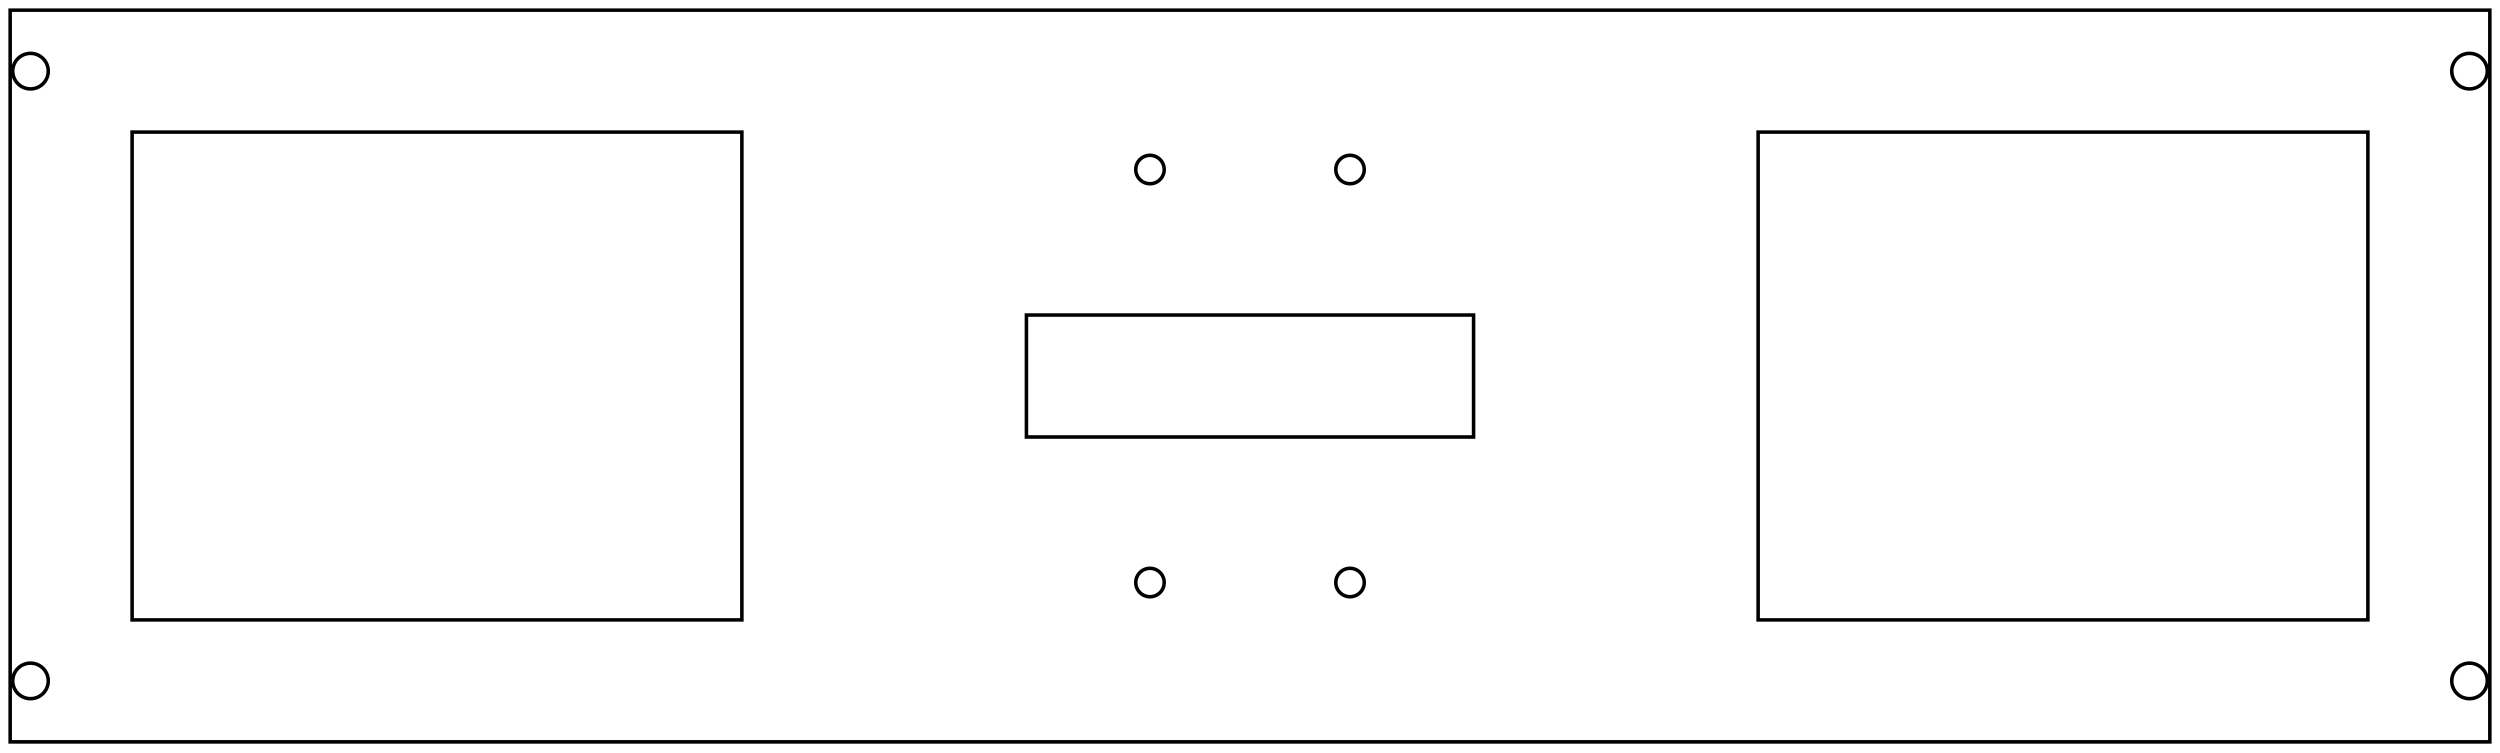
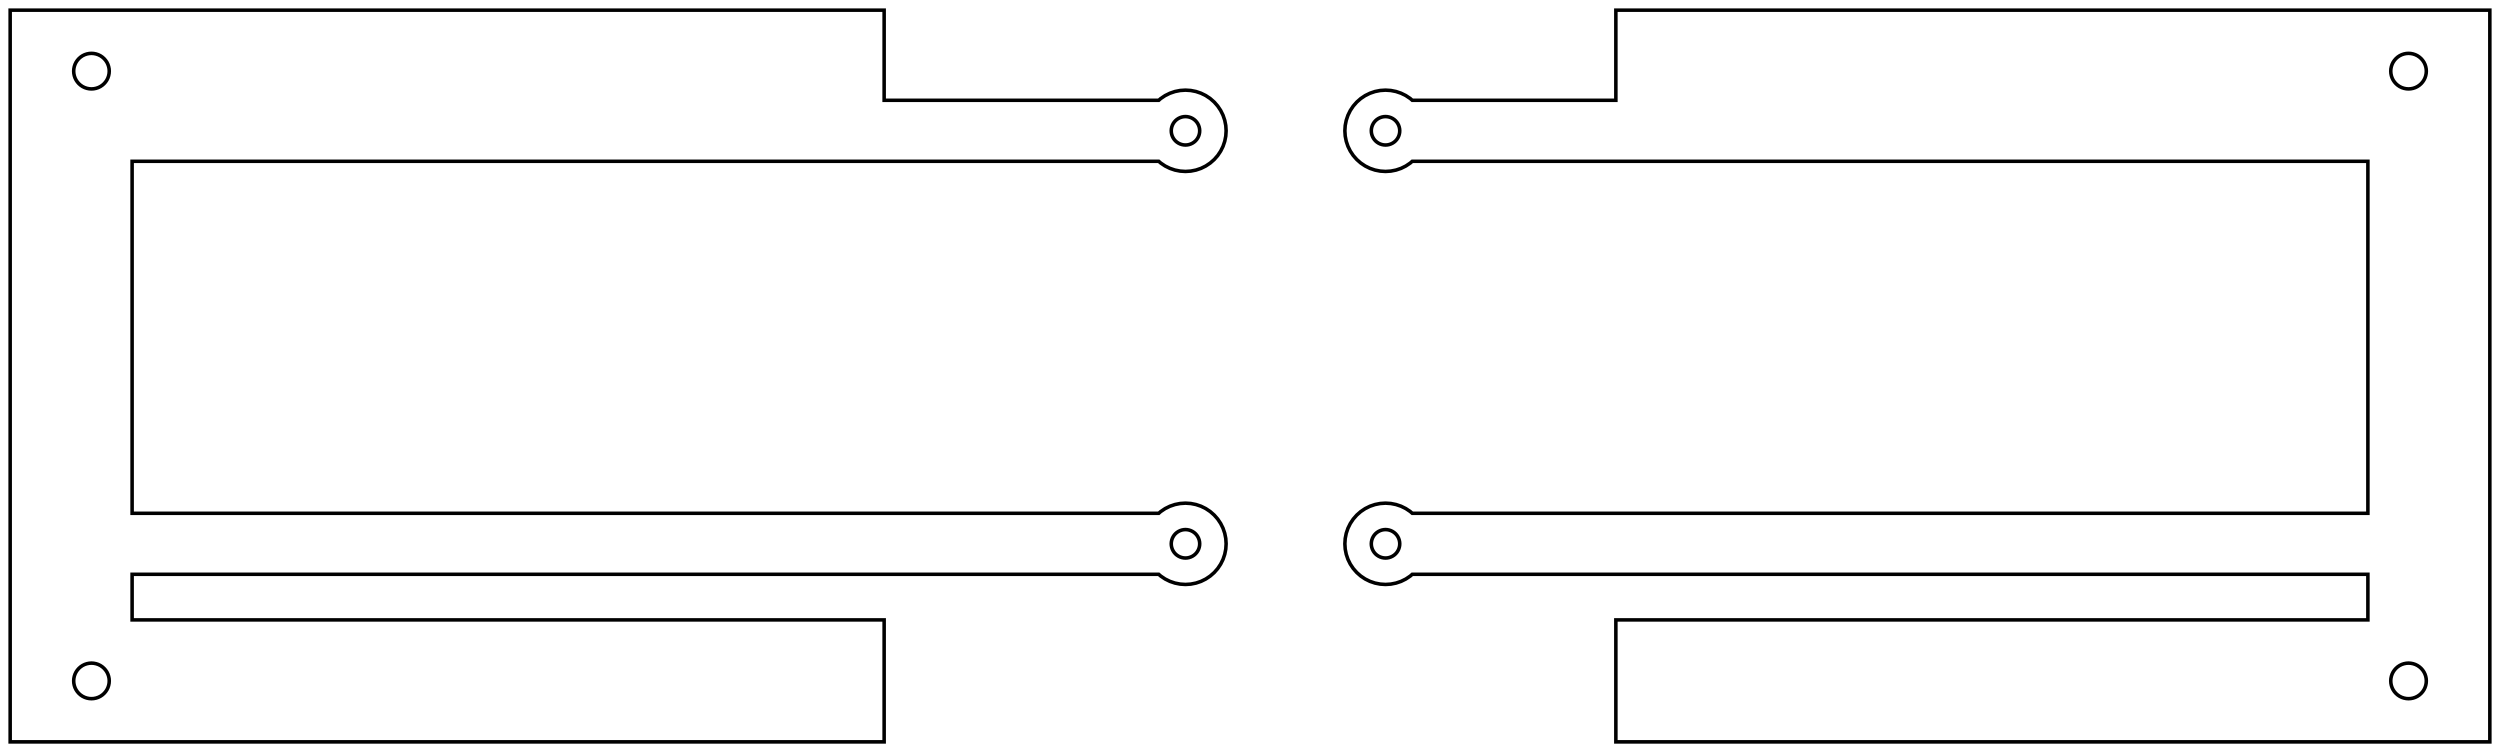
<svg xmlns="http://www.w3.org/2000/svg" width="246mm" height="74mm" viewBox="-1 -73 246 74" version="1.1">
-   <path d=" M 244,-72 L 0,-72 L 0,-0 L 244,-0 z M 1.772,-64.265 L 1.547,-64.31 L 1.33,-64.383 L 1.125,-64.484 L 0.935,-64.612 L 0.763,-64.763  L 0.612,-64.935 L 0.484,-65.125 L 0.383,-65.33 L 0.31,-65.547 L 0.265,-65.772 L 0.25,-66  L 0.265,-66.228 L 0.31,-66.453 L 0.383,-66.67 L 0.484,-66.875 L 0.612,-67.065 L 0.763,-67.237  L 0.935,-67.388 L 1.125,-67.516 L 1.33,-67.617 L 1.547,-67.69 L 1.772,-67.735 L 2,-67.75  L 2.228,-67.735 L 2.453,-67.69 L 2.67,-67.617 L 2.875,-67.516 L 3.065,-67.388 L 3.237,-67.237  L 3.388,-67.065 L 3.516,-66.875 L 3.617,-66.67 L 3.69,-66.453 L 3.735,-66.228 L 3.75,-66  L 3.735,-65.772 L 3.69,-65.547 L 3.617,-65.33 L 3.516,-65.125 L 3.388,-64.935 L 3.237,-64.763  L 3.065,-64.612 L 2.875,-64.484 L 2.67,-64.383 L 2.453,-64.31 L 2.228,-64.265 L 2,-64.25  z M 241.772,-64.265 L 241.547,-64.31 L 241.33,-64.383 L 241.125,-64.484 L 240.935,-64.612 L 240.763,-64.763  L 240.612,-64.935 L 240.484,-65.125 L 240.383,-65.33 L 240.31,-65.547 L 240.265,-65.772 L 240.25,-66  L 240.265,-66.228 L 240.31,-66.453 L 240.383,-66.67 L 240.484,-66.875 L 240.612,-67.065 L 240.763,-67.237  L 240.935,-67.388 L 241.125,-67.516 L 241.33,-67.617 L 241.547,-67.69 L 241.772,-67.735 L 242,-67.75  L 242.228,-67.735 L 242.453,-67.69 L 242.67,-67.617 L 242.875,-67.516 L 243.065,-67.388 L 243.237,-67.237  L 243.388,-67.065 L 243.516,-66.875 L 243.617,-66.67 L 243.69,-66.453 L 243.735,-66.228 L 243.75,-66  L 243.735,-65.772 L 243.69,-65.547 L 243.617,-65.33 L 243.516,-65.125 L 243.388,-64.935 L 243.237,-64.763  L 243.065,-64.612 L 242.875,-64.484 L 242.67,-64.383 L 242.453,-64.31 L 242.228,-64.265 L 242,-64.25  z M 12,-12 L 12,-60 L 72,-60 L 72,-12 z M 172,-12 L 172,-60 L 232,-60 L 232,-12 z M 111.975,-54.932 L 111.795,-54.968 L 111.622,-55.027 L 111.458,-55.108 L 111.305,-55.209 L 111.168,-55.33  L 111.047,-55.468 L 110.945,-55.62 L 110.864,-55.784 L 110.805,-55.958 L 110.769,-56.137 L 110.758,-56.32  L 110.769,-56.503 L 110.805,-56.682 L 110.864,-56.856 L 110.945,-57.02 L 111.047,-57.172 L 111.168,-57.31  L 111.305,-57.431 L 111.458,-57.532 L 111.622,-57.613 L 111.795,-57.672 L 111.975,-57.708 L 112.157,-57.72  L 112.34,-57.708 L 112.52,-57.672 L 112.693,-57.613 L 112.858,-57.532 L 113.01,-57.431 L 113.147,-57.31  L 113.268,-57.172 L 113.37,-57.02 L 113.451,-56.856 L 113.51,-56.682 L 113.546,-56.503 L 113.557,-56.32  L 113.546,-56.137 L 113.51,-55.958 L 113.451,-55.784 L 113.37,-55.62 L 113.268,-55.468 L 113.147,-55.33  L 113.01,-55.209 L 112.858,-55.108 L 112.693,-55.027 L 112.52,-54.968 L 112.34,-54.932 L 112.157,-54.92  z M 131.66,-54.932 L 131.48,-54.968 L 131.307,-55.027 L 131.142,-55.108 L 130.99,-55.209 L 130.853,-55.33  L 130.732,-55.468 L 130.63,-55.62 L 130.549,-55.784 L 130.49,-55.958 L 130.454,-56.137 L 130.443,-56.32  L 130.454,-56.503 L 130.49,-56.682 L 130.549,-56.856 L 130.63,-57.02 L 130.732,-57.172 L 130.853,-57.31  L 130.99,-57.431 L 131.142,-57.532 L 131.307,-57.613 L 131.48,-57.672 L 131.66,-57.708 L 131.843,-57.72  L 132.025,-57.708 L 132.205,-57.672 L 132.378,-57.613 L 132.542,-57.532 L 132.695,-57.431 L 132.832,-57.31  L 132.953,-57.172 L 133.055,-57.02 L 133.136,-56.856 L 133.195,-56.682 L 133.231,-56.503 L 133.242,-56.32  L 133.231,-56.137 L 133.195,-55.958 L 133.136,-55.784 L 133.055,-55.62 L 132.953,-55.468 L 132.832,-55.33  L 132.695,-55.209 L 132.542,-55.108 L 132.378,-55.027 L 132.205,-54.968 L 132.025,-54.932 L 131.843,-54.92  z M 100,-30 L 100,-42 L 144,-42 L 144,-30 z M 111.975,-14.292 L 111.795,-14.328 L 111.622,-14.387 L 111.458,-14.468 L 111.305,-14.569 L 111.168,-14.69  L 111.047,-14.828 L 110.945,-14.98 L 110.864,-15.144 L 110.805,-15.318 L 110.769,-15.497 L 110.758,-15.68  L 110.769,-15.863 L 110.805,-16.042 L 110.864,-16.216 L 110.945,-16.38 L 111.047,-16.532 L 111.168,-16.67  L 111.305,-16.791 L 111.458,-16.892 L 111.622,-16.973 L 111.795,-17.032 L 111.975,-17.068 L 112.157,-17.08  L 112.34,-17.068 L 112.52,-17.032 L 112.693,-16.973 L 112.858,-16.892 L 113.01,-16.791 L 113.147,-16.67  L 113.268,-16.532 L 113.37,-16.38 L 113.451,-16.216 L 113.51,-16.042 L 113.546,-15.863 L 113.557,-15.68  L 113.546,-15.497 L 113.51,-15.318 L 113.451,-15.144 L 113.37,-14.98 L 113.268,-14.828 L 113.147,-14.69  L 113.01,-14.569 L 112.858,-14.468 L 112.693,-14.387 L 112.52,-14.328 L 112.34,-14.292 L 112.157,-14.28  z M 131.66,-14.292 L 131.48,-14.328 L 131.307,-14.387 L 131.142,-14.468 L 130.99,-14.569 L 130.853,-14.69  L 130.732,-14.828 L 130.63,-14.98 L 130.549,-15.144 L 130.49,-15.318 L 130.454,-15.497 L 130.443,-15.68  L 130.454,-15.863 L 130.49,-16.042 L 130.549,-16.216 L 130.63,-16.38 L 130.732,-16.532 L 130.853,-16.67  L 130.99,-16.791 L 131.142,-16.892 L 131.307,-16.973 L 131.48,-17.032 L 131.66,-17.068 L 131.843,-17.08  L 132.025,-17.068 L 132.205,-17.032 L 132.378,-16.973 L 132.542,-16.892 L 132.695,-16.791 L 132.832,-16.67  L 132.953,-16.532 L 133.055,-16.38 L 133.136,-16.216 L 133.195,-16.042 L 133.231,-15.863 L 133.242,-15.68  L 133.231,-15.497 L 133.195,-15.318 L 133.136,-15.144 L 133.055,-14.98 L 132.953,-14.828 L 132.832,-14.69  L 132.695,-14.569 L 132.542,-14.468 L 132.378,-14.387 L 132.205,-14.328 L 132.025,-14.292 L 131.843,-14.28  z M 1.772,-4.265 L 1.547,-4.31 L 1.33,-4.383 L 1.125,-4.484 L 0.935,-4.612 L 0.763,-4.763  L 0.612,-4.935 L 0.484,-5.125 L 0.383,-5.33 L 0.31,-5.547 L 0.265,-5.772 L 0.25,-6  L 0.265,-6.228 L 0.31,-6.453 L 0.383,-6.67 L 0.484,-6.875 L 0.612,-7.065 L 0.763,-7.237  L 0.935,-7.388 L 1.125,-7.516 L 1.33,-7.617 L 1.547,-7.69 L 1.772,-7.735 L 2,-7.75  L 2.228,-7.735 L 2.453,-7.69 L 2.67,-7.617 L 2.875,-7.516 L 3.065,-7.388 L 3.237,-7.237  L 3.388,-7.065 L 3.516,-6.875 L 3.617,-6.67 L 3.69,-6.453 L 3.735,-6.228 L 3.75,-6  L 3.735,-5.772 L 3.69,-5.547 L 3.617,-5.33 L 3.516,-5.125 L 3.388,-4.935 L 3.237,-4.763  L 3.065,-4.612 L 2.875,-4.484 L 2.67,-4.383 L 2.453,-4.31 L 2.228,-4.265 L 2,-4.25  z M 241.772,-4.265 L 241.547,-4.31 L 241.33,-4.383 L 241.125,-4.484 L 240.935,-4.612 L 240.763,-4.763  L 240.612,-4.935 L 240.484,-5.125 L 240.383,-5.33 L 240.31,-5.547 L 240.265,-5.772 L 240.25,-6  L 240.265,-6.228 L 240.31,-6.453 L 240.383,-6.67 L 240.484,-6.875 L 240.612,-7.065 L 240.763,-7.237  L 240.935,-7.388 L 241.125,-7.516 L 241.33,-7.617 L 241.547,-7.69 L 241.772,-7.735 L 242,-7.75  L 242.228,-7.735 L 242.453,-7.69 L 242.67,-7.617 L 242.875,-7.516 L 243.065,-7.388 L 243.237,-7.237  L 243.388,-7.065 L 243.516,-6.875 L 243.617,-6.67 L 243.69,-6.453 L 243.735,-6.228 L 243.75,-6  L 243.735,-5.772 L 243.69,-5.547 L 243.617,-5.33 L 243.516,-5.125 L 243.388,-4.935 L 243.237,-4.763  L 243.065,-4.612 L 242.875,-4.484 L 242.67,-4.383 L 242.453,-4.31 L 242.228,-4.265 L 242,-4.25  z " stroke="black" fill="none" stroke-width="0.35" />
+   <path d=" M 86,-12 L 12,-12 L 12,-16.49 L 113.017,-16.49 L 113.215,-16.317 L 113.65,-16.026  L 114.119,-15.794 L 114.615,-15.626 L 115.128,-15.524 L 115.65,-15.49 L 116.172,-15.524 L 116.685,-15.626  L 117.181,-15.794 L 117.65,-16.026 L 118.085,-16.317 L 118.478,-16.662 L 118.823,-17.055 L 119.114,-17.49  L 119.346,-17.959 L 119.514,-18.455 L 119.616,-18.968 L 119.65,-19.49 L 119.616,-20.012 L 119.514,-20.525  L 119.346,-21.021 L 119.114,-21.49 L 118.823,-21.925 L 118.478,-22.318 L 118.085,-22.663 L 117.65,-22.954  L 117.181,-23.186 L 116.685,-23.354 L 116.172,-23.456 L 115.65,-23.49 L 115.128,-23.456 L 114.615,-23.354  L 114.119,-23.186 L 113.65,-22.954 L 113.215,-22.663 L 113.017,-22.49 L 12,-22.49 L 12,-57.13  L 113.017,-57.13 L 113.215,-56.957 L 113.65,-56.666 L 114.119,-56.434 L 114.615,-56.266 L 115.128,-56.164  L 115.65,-56.13 L 116.172,-56.164 L 116.685,-56.266 L 117.181,-56.434 L 117.65,-56.666 L 118.085,-56.957  L 118.478,-57.302 L 118.823,-57.695 L 119.114,-58.13 L 119.346,-58.599 L 119.514,-59.095 L 119.616,-59.608  L 119.65,-60.13 L 119.616,-60.652 L 119.514,-61.165 L 119.346,-61.661 L 119.114,-62.13 L 118.823,-62.565  L 118.478,-62.958 L 118.085,-63.303 L 117.65,-63.594 L 117.181,-63.825 L 116.685,-63.994 L 116.172,-64.096  L 115.65,-64.13 L 115.128,-64.096 L 114.615,-63.994 L 114.119,-63.825 L 113.65,-63.594 L 113.215,-63.303  L 113.017,-63.13 L 86,-63.13 L 86,-72 L 0,-72 L 0,-0 L 86,-0  z M 7.772,-64.265 L 7.547,-64.31 L 7.33,-64.383 L 7.125,-64.484 L 6.935,-64.612 L 6.763,-64.763  L 6.612,-64.935 L 6.484,-65.125 L 6.383,-65.33 L 6.31,-65.547 L 6.265,-65.772 L 6.25,-66  L 6.265,-66.228 L 6.31,-66.453 L 6.383,-66.67 L 6.484,-66.875 L 6.612,-67.065 L 6.763,-67.237  L 6.935,-67.388 L 7.125,-67.516 L 7.33,-67.617 L 7.547,-67.69 L 7.772,-67.735 L 8,-67.75  L 8.228,-67.735 L 8.453,-67.69 L 8.67,-67.617 L 8.875,-67.516 L 9.065,-67.388 L 9.237,-67.237  L 9.388,-67.065 L 9.516,-66.875 L 9.617,-66.67 L 9.69,-66.453 L 9.735,-66.228 L 9.75,-66  L 9.735,-65.772 L 9.69,-65.547 L 9.617,-65.33 L 9.516,-65.125 L 9.388,-64.935 L 9.237,-64.763  L 9.065,-64.612 L 8.875,-64.484 L 8.67,-64.383 L 8.453,-64.31 L 8.228,-64.265 L 8,-64.25  z M 115.467,-58.742 L 115.288,-58.778 L 115.114,-58.837 L 114.95,-58.918 L 114.798,-59.019 L 114.66,-59.14  L 114.539,-59.278 L 114.438,-59.43 L 114.357,-59.594 L 114.298,-59.768 L 114.262,-59.947 L 114.25,-60.13  L 114.262,-60.313 L 114.298,-60.492 L 114.357,-60.666 L 114.438,-60.83 L 114.539,-60.982 L 114.66,-61.12  L 114.798,-61.241 L 114.95,-61.342 L 115.114,-61.423 L 115.288,-61.482 L 115.467,-61.518 L 115.65,-61.53  L 115.833,-61.518 L 116.012,-61.482 L 116.186,-61.423 L 116.35,-61.342 L 116.502,-61.241 L 116.64,-61.12  L 116.761,-60.982 L 116.862,-60.83 L 116.943,-60.666 L 117.002,-60.492 L 117.038,-60.313 L 117.05,-60.13  L 117.038,-59.947 L 117.002,-59.768 L 116.943,-59.594 L 116.862,-59.43 L 116.761,-59.278 L 116.64,-59.14  L 116.502,-59.019 L 116.35,-58.918 L 116.186,-58.837 L 116.012,-58.778 L 115.833,-58.742 L 115.65,-58.73  z M 115.467,-18.102 L 115.288,-18.138 L 115.114,-18.197 L 114.95,-18.278 L 114.798,-18.379 L 114.66,-18.5  L 114.539,-18.638 L 114.438,-18.79 L 114.357,-18.954 L 114.298,-19.128 L 114.262,-19.307 L 114.25,-19.49  L 114.262,-19.673 L 114.298,-19.852 L 114.357,-20.026 L 114.438,-20.19 L 114.539,-20.342 L 114.66,-20.48  L 114.798,-20.601 L 114.95,-20.702 L 115.114,-20.783 L 115.288,-20.842 L 115.467,-20.878 L 115.65,-20.89  L 115.833,-20.878 L 116.012,-20.842 L 116.186,-20.783 L 116.35,-20.702 L 116.502,-20.601 L 116.64,-20.48  L 116.761,-20.342 L 116.862,-20.19 L 116.943,-20.026 L 117.002,-19.852 L 117.038,-19.673 L 117.05,-19.49  L 117.038,-19.307 L 117.002,-19.128 L 116.943,-18.954 L 116.862,-18.79 L 116.761,-18.638 L 116.64,-18.5  L 116.502,-18.379 L 116.35,-18.278 L 116.186,-18.197 L 116.012,-18.138 L 115.833,-18.102 L 115.65,-18.09  z M 7.772,-4.265 L 7.547,-4.31 L 7.33,-4.383 L 7.125,-4.484 L 6.935,-4.612 L 6.763,-4.763  L 6.612,-4.935 L 6.484,-5.125 L 6.383,-5.33 L 6.31,-5.547 L 6.265,-5.772 L 6.25,-6  L 6.265,-6.228 L 6.31,-6.453 L 6.383,-6.67 L 6.484,-6.875 L 6.612,-7.065 L 6.763,-7.237  L 6.935,-7.388 L 7.125,-7.516 L 7.33,-7.617 L 7.547,-7.69 L 7.772,-7.735 L 8,-7.75  L 8.228,-7.735 L 8.453,-7.69 L 8.67,-7.617 L 8.875,-7.516 L 9.065,-7.388 L 9.237,-7.237  L 9.388,-7.065 L 9.516,-6.875 L 9.617,-6.67 L 9.69,-6.453 L 9.735,-6.228 L 9.75,-6  L 9.735,-5.772 L 9.69,-5.547 L 9.617,-5.33 L 9.516,-5.125 L 9.388,-4.935 L 9.237,-4.763  L 9.065,-4.612 L 8.875,-4.484 L 8.67,-4.383 L 8.453,-4.31 L 8.228,-4.265 L 8,-4.25  z M 244,-72 L 158,-72 L 158,-63.13 L 137.968,-63.13 L 137.77,-63.303 L 137.335,-63.594  L 136.866,-63.825 L 136.37,-63.994 L 135.857,-64.096 L 135.335,-64.13 L 134.813,-64.096 L 134.3,-63.994  L 133.804,-63.825 L 133.335,-63.594 L 132.9,-63.303 L 132.507,-62.958 L 132.162,-62.565 L 131.871,-62.13  L 131.639,-61.661 L 131.471,-61.165 L 131.369,-60.652 L 131.335,-60.13 L 131.369,-59.608 L 131.471,-59.095  L 131.639,-58.599 L 131.871,-58.13 L 132.162,-57.695 L 132.507,-57.302 L 132.9,-56.957 L 133.335,-56.666  L 133.804,-56.434 L 134.3,-56.266 L 134.813,-56.164 L 135.335,-56.13 L 135.857,-56.164 L 136.37,-56.266  L 136.866,-56.434 L 137.335,-56.666 L 137.77,-56.957 L 137.968,-57.13 L 232,-57.13 L 232,-22.49  L 137.968,-22.49 L 137.77,-22.663 L 137.335,-22.954 L 136.866,-23.186 L 136.37,-23.354 L 135.857,-23.456  L 135.335,-23.49 L 134.813,-23.456 L 134.3,-23.354 L 133.804,-23.186 L 133.335,-22.954 L 132.9,-22.663  L 132.507,-22.318 L 132.162,-21.925 L 131.871,-21.49 L 131.639,-21.021 L 131.471,-20.525 L 131.369,-20.012  L 131.335,-19.49 L 131.369,-18.968 L 131.471,-18.455 L 131.639,-17.959 L 131.871,-17.49 L 132.162,-17.055  L 132.507,-16.662 L 132.9,-16.317 L 133.335,-16.026 L 133.804,-15.794 L 134.3,-15.626 L 134.813,-15.524  L 135.335,-15.49 L 135.857,-15.524 L 136.37,-15.626 L 136.866,-15.794 L 137.335,-16.026 L 137.77,-16.317  L 137.968,-16.49 L 232,-16.49 L 232,-12 L 158,-12 L 158,-0 L 244,-0  z M 235.772,-64.265 L 235.547,-64.31 L 235.33,-64.383 L 235.125,-64.484 L 234.935,-64.612 L 234.763,-64.763  L 234.612,-64.935 L 234.484,-65.125 L 234.383,-65.33 L 234.31,-65.547 L 234.265,-65.772 L 234.25,-66  L 234.265,-66.228 L 234.31,-66.453 L 234.383,-66.67 L 234.484,-66.875 L 234.612,-67.065 L 234.763,-67.237  L 234.935,-67.388 L 235.125,-67.516 L 235.33,-67.617 L 235.547,-67.69 L 235.772,-67.735 L 236,-67.75  L 236.228,-67.735 L 236.453,-67.69 L 236.67,-67.617 L 236.875,-67.516 L 237.065,-67.388 L 237.237,-67.237  L 237.388,-67.065 L 237.516,-66.875 L 237.617,-66.67 L 237.69,-66.453 L 237.735,-66.228 L 237.75,-66  L 237.735,-65.772 L 237.69,-65.547 L 237.617,-65.33 L 237.516,-65.125 L 237.388,-64.935 L 237.237,-64.763  L 237.065,-64.612 L 236.875,-64.484 L 236.67,-64.383 L 236.453,-64.31 L 236.228,-64.265 L 236,-64.25  z M 135.152,-58.742 L 134.973,-58.778 L 134.799,-58.837 L 134.635,-58.918 L 134.483,-59.019 L 134.345,-59.14  L 134.224,-59.278 L 134.123,-59.43 L 134.042,-59.594 L 133.983,-59.768 L 133.947,-59.947 L 133.935,-60.13  L 133.947,-60.313 L 133.983,-60.492 L 134.042,-60.666 L 134.123,-60.83 L 134.224,-60.982 L 134.345,-61.12  L 134.483,-61.241 L 134.635,-61.342 L 134.799,-61.423 L 134.973,-61.482 L 135.152,-61.518 L 135.335,-61.53  L 135.518,-61.518 L 135.697,-61.482 L 135.871,-61.423 L 136.035,-61.342 L 136.187,-61.241 L 136.325,-61.12  L 136.446,-60.982 L 136.547,-60.83 L 136.628,-60.666 L 136.687,-60.492 L 136.723,-60.313 L 136.735,-60.13  L 136.723,-59.947 L 136.687,-59.768 L 136.628,-59.594 L 136.547,-59.43 L 136.446,-59.278 L 136.325,-59.14  L 136.187,-59.019 L 136.035,-58.918 L 135.871,-58.837 L 135.697,-58.778 L 135.518,-58.742 L 135.335,-58.73  z M 135.152,-18.102 L 134.973,-18.138 L 134.799,-18.197 L 134.635,-18.278 L 134.483,-18.379 L 134.345,-18.5  L 134.224,-18.638 L 134.123,-18.79 L 134.042,-18.954 L 133.983,-19.128 L 133.947,-19.307 L 133.935,-19.49  L 133.947,-19.673 L 133.983,-19.852 L 134.042,-20.026 L 134.123,-20.19 L 134.224,-20.342 L 134.345,-20.48  L 134.483,-20.601 L 134.635,-20.702 L 134.799,-20.783 L 134.973,-20.842 L 135.152,-20.878 L 135.335,-20.89  L 135.518,-20.878 L 135.697,-20.842 L 135.871,-20.783 L 136.035,-20.702 L 136.187,-20.601 L 136.325,-20.48  L 136.446,-20.342 L 136.547,-20.19 L 136.628,-20.026 L 136.687,-19.852 L 136.723,-19.673 L 136.735,-19.49  L 136.723,-19.307 L 136.687,-19.128 L 136.628,-18.954 L 136.547,-18.79 L 136.446,-18.638 L 136.325,-18.5  L 136.187,-18.379 L 136.035,-18.278 L 135.871,-18.197 L 135.697,-18.138 L 135.518,-18.102 L 135.335,-18.09  z M 235.772,-4.265 L 235.547,-4.31 L 235.33,-4.383 L 235.125,-4.484 L 234.935,-4.612 L 234.763,-4.763  L 234.612,-4.935 L 234.484,-5.125 L 234.383,-5.33 L 234.31,-5.547 L 234.265,-5.772 L 234.25,-6  L 234.265,-6.228 L 234.31,-6.453 L 234.383,-6.67 L 234.484,-6.875 L 234.612,-7.065 L 234.763,-7.237  L 234.935,-7.388 L 235.125,-7.516 L 235.33,-7.617 L 235.547,-7.69 L 235.772,-7.735 L 236,-7.75  L 236.228,-7.735 L 236.453,-7.69 L 236.67,-7.617 L 236.875,-7.516 L 237.065,-7.388 L 237.237,-7.237  L 237.388,-7.065 L 237.516,-6.875 L 237.617,-6.67 L 237.69,-6.453 L 237.735,-6.228 L 237.75,-6  L 237.735,-5.772 L 237.69,-5.547 L 237.617,-5.33 L 237.516,-5.125 L 237.388,-4.935 L 237.237,-4.763  L 237.065,-4.612 L 236.875,-4.484 L 236.67,-4.383 L 236.453,-4.31 L 236.228,-4.265 L 236,-4.25  z " stroke="black" fill="none" stroke-width="0.35" />
</svg>
